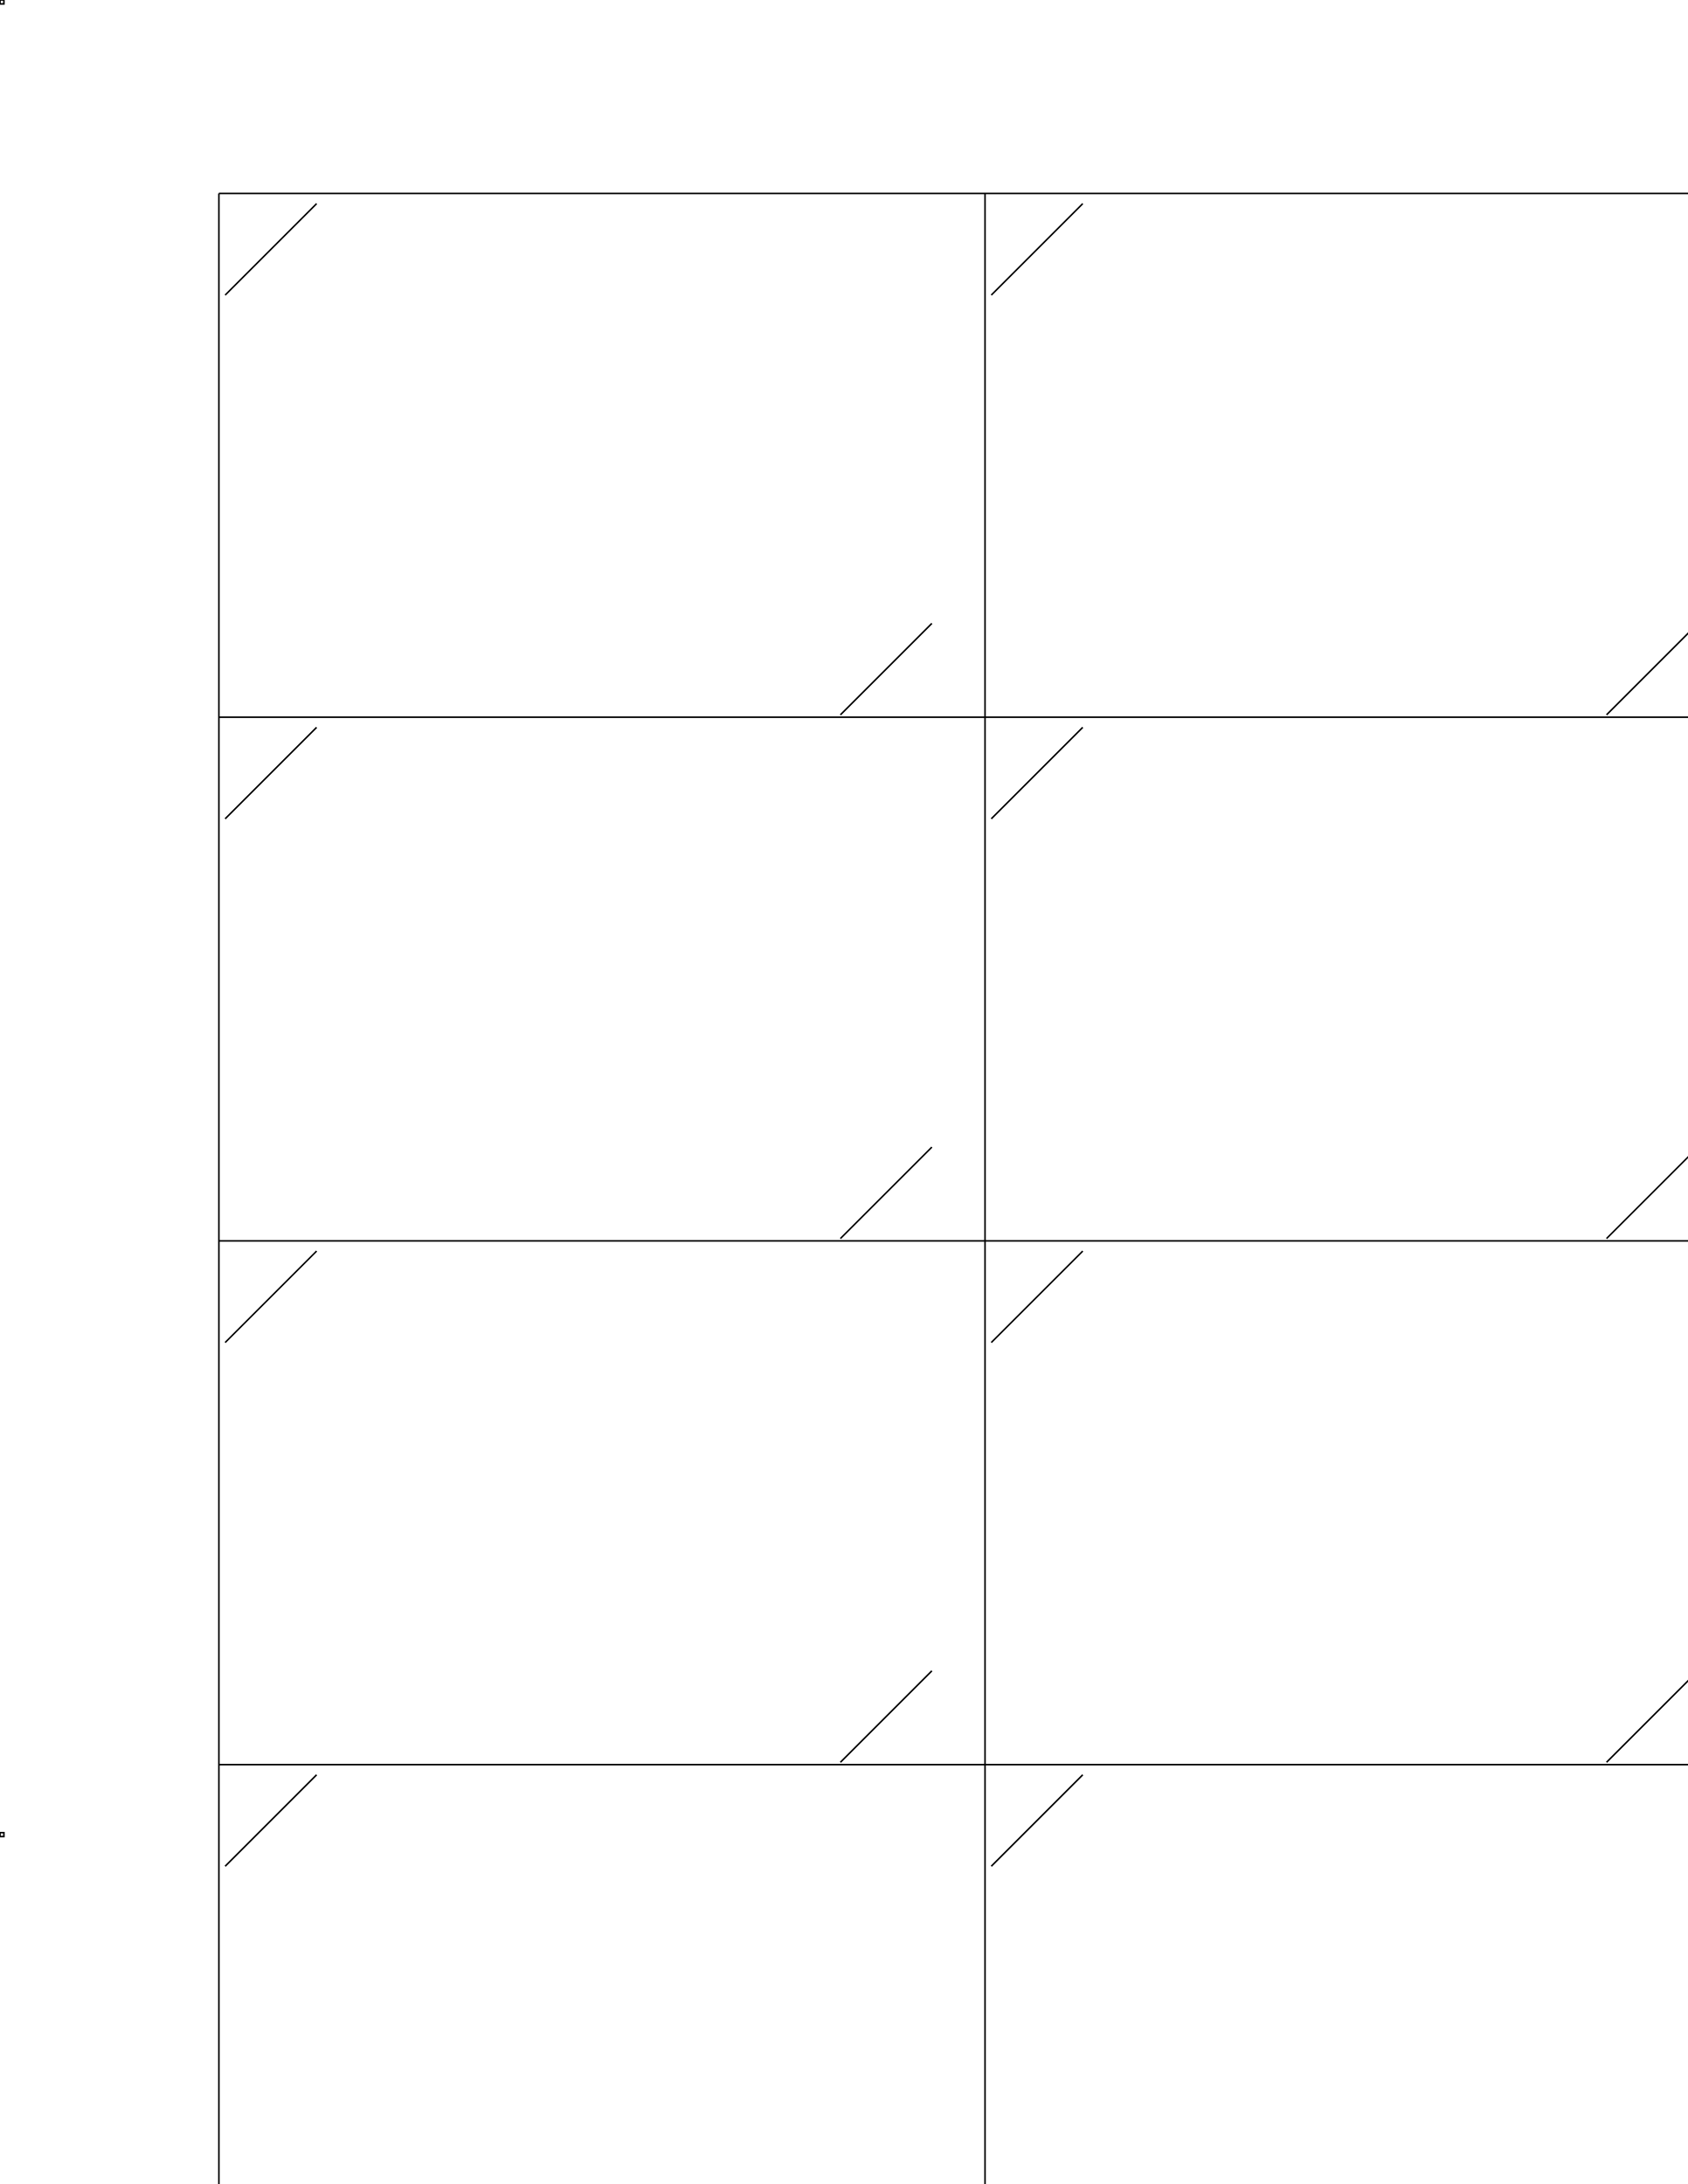
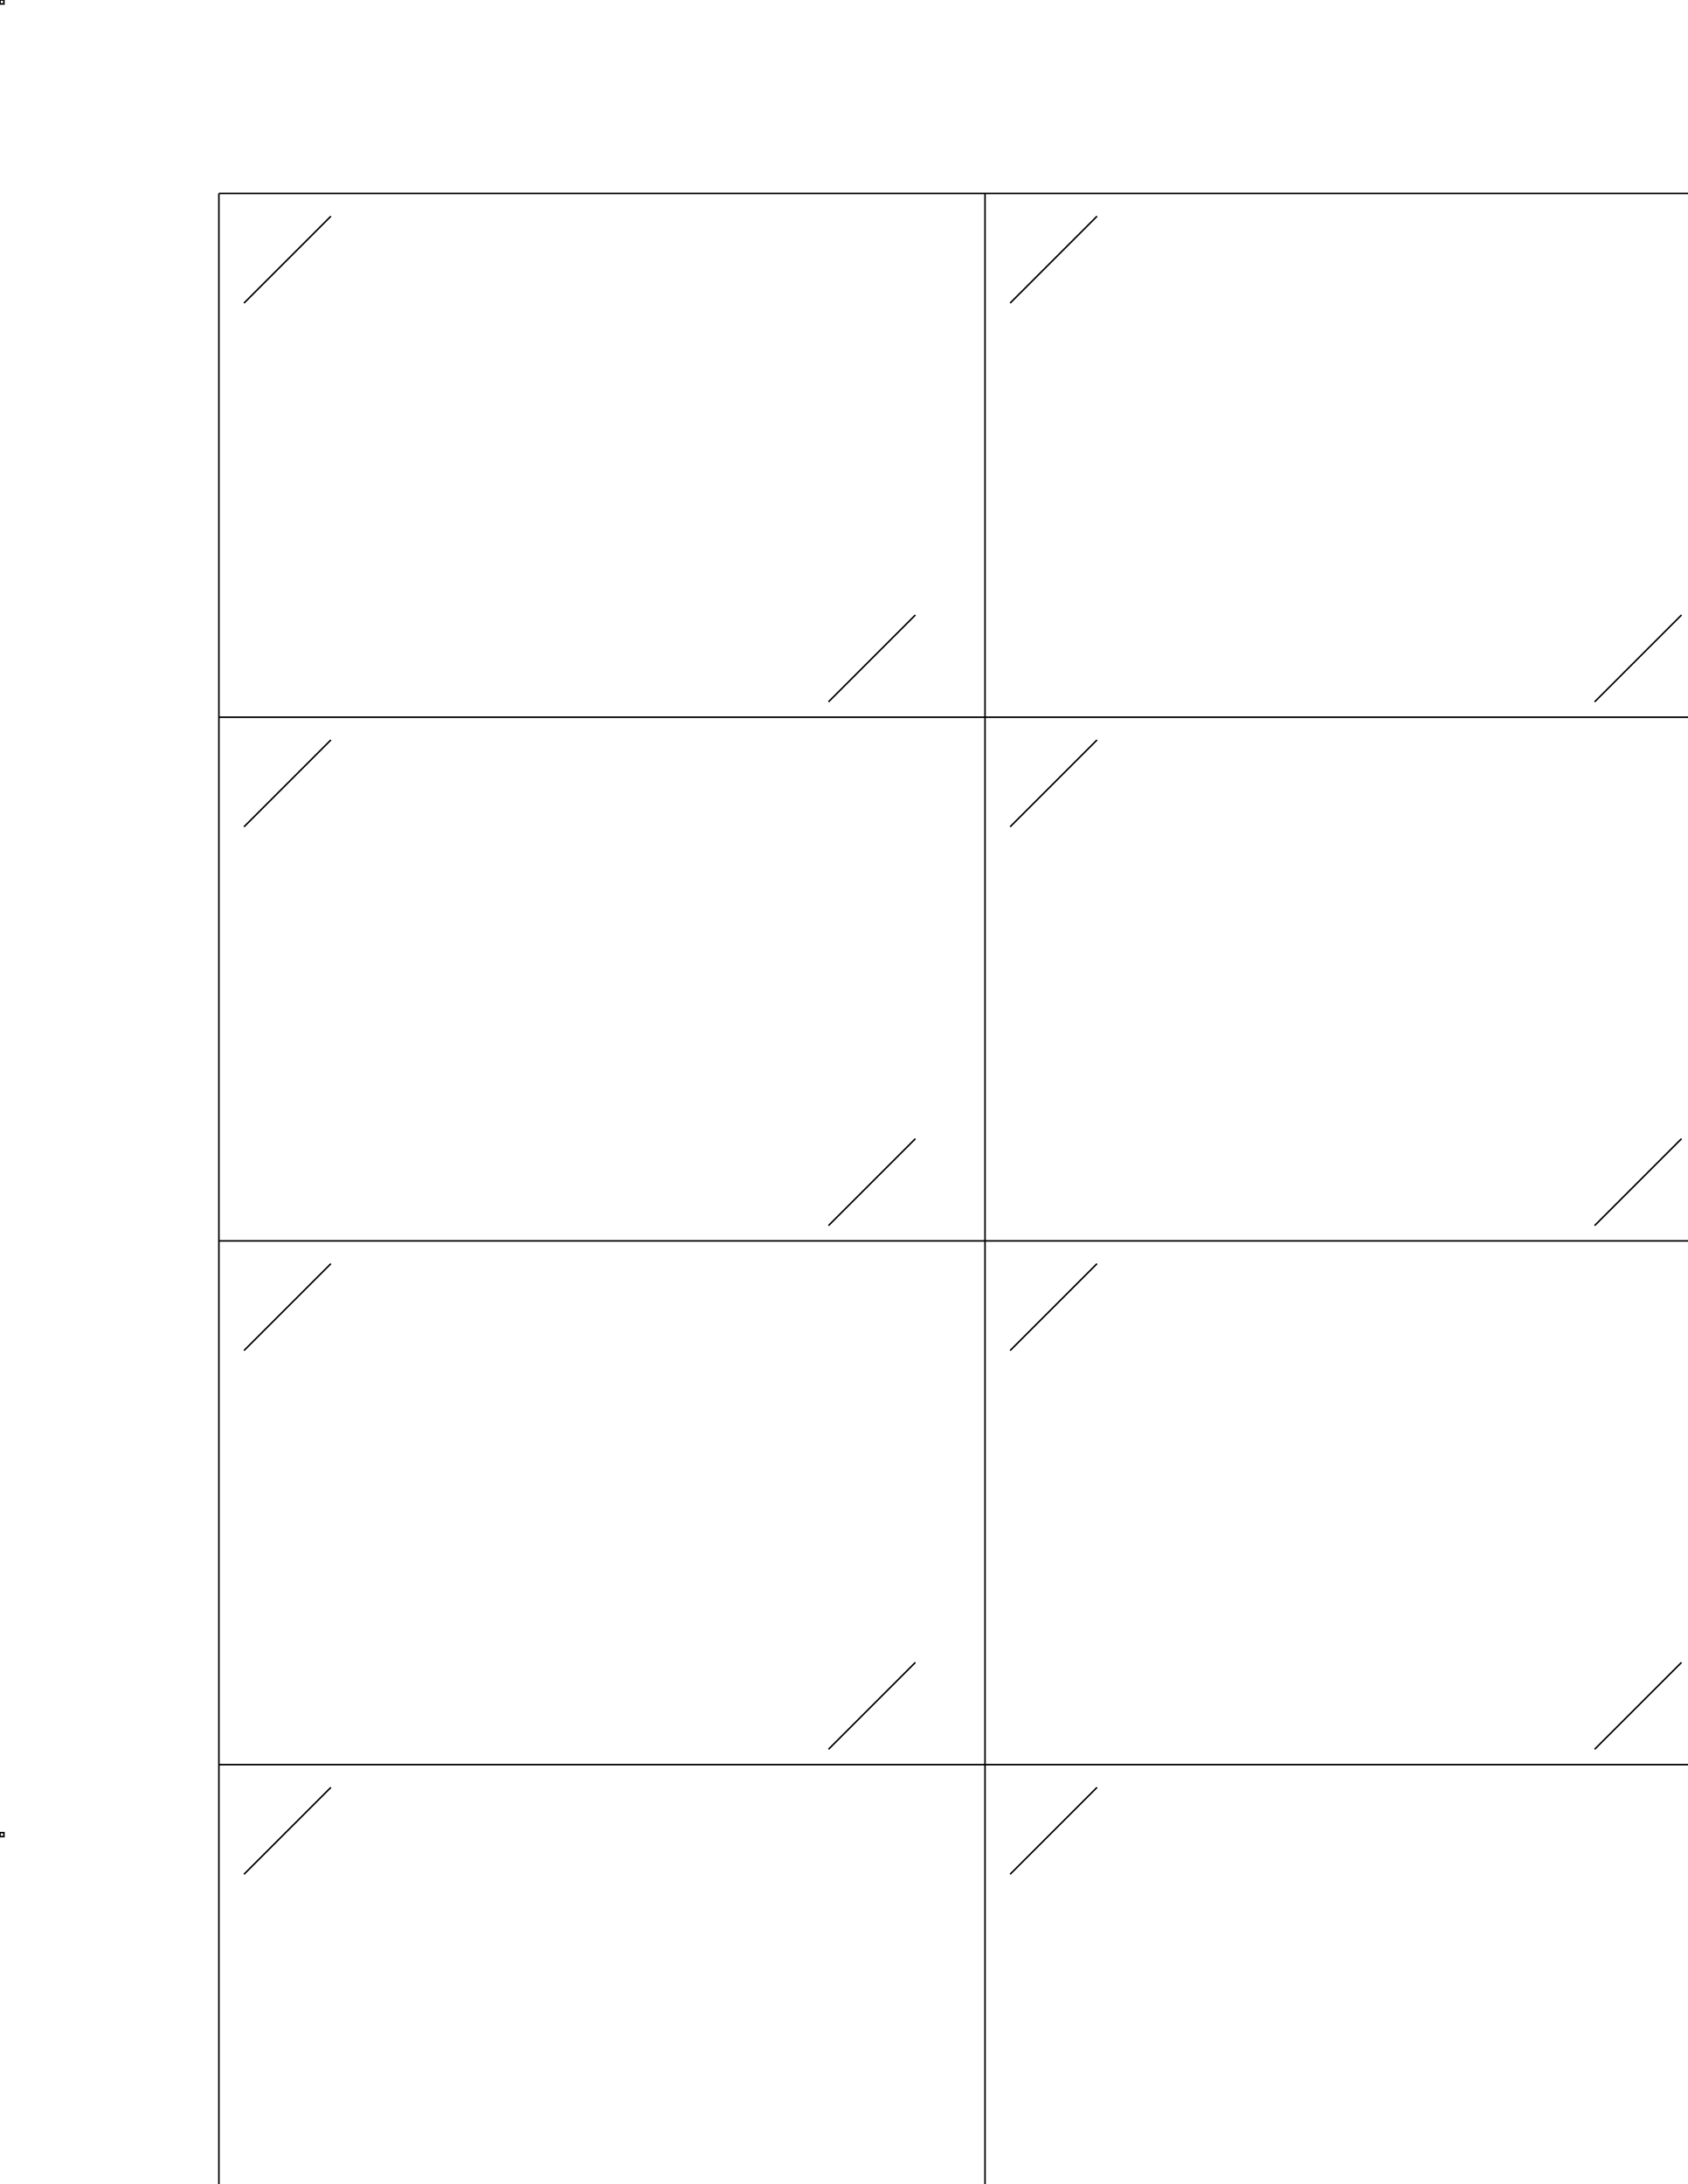
<svg xmlns="http://www.w3.org/2000/svg" width="215.9mm" height="279.4mm" viewBox="0 0 215.9 279.4">
-   <path fill="none" stroke="#000" stroke-width=".2" d="M0 0 h.5 v.5 h-.5 Z M0.000 234.450 h.5 v.5 h-.5 Z M224.000 24.750 L224.000 91.750 M126.000 24.750 L126.000 91.750 M224.000 24.750 L126.000 24.750 M224.000 91.750 L126.000 91.750 M224.000 91.750 L224.000 158.750 M126.000 91.750 L126.000 158.750 M224.000 158.750 L126.000 158.750 M224.000 158.750 L224.000 225.750 M126.000 158.750 L126.000 225.750 M224.000 225.750 L126.000 225.750 M224.000 225.750 L224.000 292.750 M126.000 225.750 L126.000 292.750 M224.000 292.750 L126.000 292.750 M28.000 24.750 L28.000 91.750 M126.000 24.750 L28.000 24.750 M126.000 91.750 L28.000 91.750 M28.000 91.750 L28.000 158.750 M126.000 158.750 L28.000 158.750 M28.000 158.750 L28.000 225.750 M126.000 225.750 L28.000 225.750 M28.000 225.750 L28.000 292.750 M126.000 292.750 L28.000 292.750 M217.200 79.750 L205.500 91.450 M138.500 26.050 L126.800 37.750 M217.200 146.750 L205.500 158.450 M138.500 93.050 L126.800 104.750 M217.200 213.750 L205.500 225.450 M138.500 160.050 L126.800 171.750 M217.200 280.750 L205.500 292.450 M138.500 227.050 L126.800 238.750 M119.200 79.750 L107.500 91.450 M40.500 26.050 L28.800 37.750 M119.200 146.750 L107.500 158.450 M40.500 93.050 L28.800 104.750 M119.200 213.750 L107.500 225.450 M40.500 160.050 L28.800 171.750 M119.200 280.750 L107.500 292.450 M40.500 227.050 L28.800 238.750" />
+   <path fill="none" stroke="#000" stroke-width=".2" d="M0 0 h.5 v.5 h-.5 Z M0.000 234.450 h.5 v.5 h-.5 Z M224.000 24.750 L224.000 91.750 M126.000 24.750 L126.000 91.750 M224.000 24.750 L126.000 24.750 M224.000 91.750 L126.000 91.750 M224.000 91.750 L224.000 158.750 M126.000 91.750 L126.000 158.750 M224.000 158.750 L126.000 158.750 M224.000 158.750 L224.000 225.750 M126.000 158.750 L126.000 225.750 M224.000 225.750 L126.000 225.750 M224.000 225.750 L224.000 292.750 M126.000 225.750 L126.000 292.750 M224.000 292.750 L126.000 292.750 M28.000 24.750 L28.000 91.750 M126.000 24.750 L28.000 24.750 M126.000 91.750 L28.000 91.750 M28.000 91.750 L28.000 158.750 M126.000 158.750 L28.000 158.750 M28.000 158.750 L28.000 225.750 M126.000 225.750 L28.000 225.750 M28.000 225.750 L28.000 292.750 M126.000 292.750 L28.000 292.750 M215.090 78.675 L203.975 89.790 M140.325 27.660 L129.210 38.775 M215.090 145.675 L203.975 156.790 M140.325 94.660 L129.210 105.775 M215.090 212.675 L203.975 223.790 M140.325 161.660 L129.210 172.775 M215.090 279.675 L203.975 290.790 M140.325 228.660 L129.210 239.775 M117.090 78.675 L105.975 89.790 M42.325 27.660 L31.210 38.775 M117.090 145.675 L105.975 156.790 M42.325 94.660 L31.210 105.775 M117.090 212.675 L105.975 223.790 M42.325 161.660 L31.210 172.775 M117.090 279.675 L105.975 290.790 M42.325 228.660 L31.210 239.775" />
</svg>
